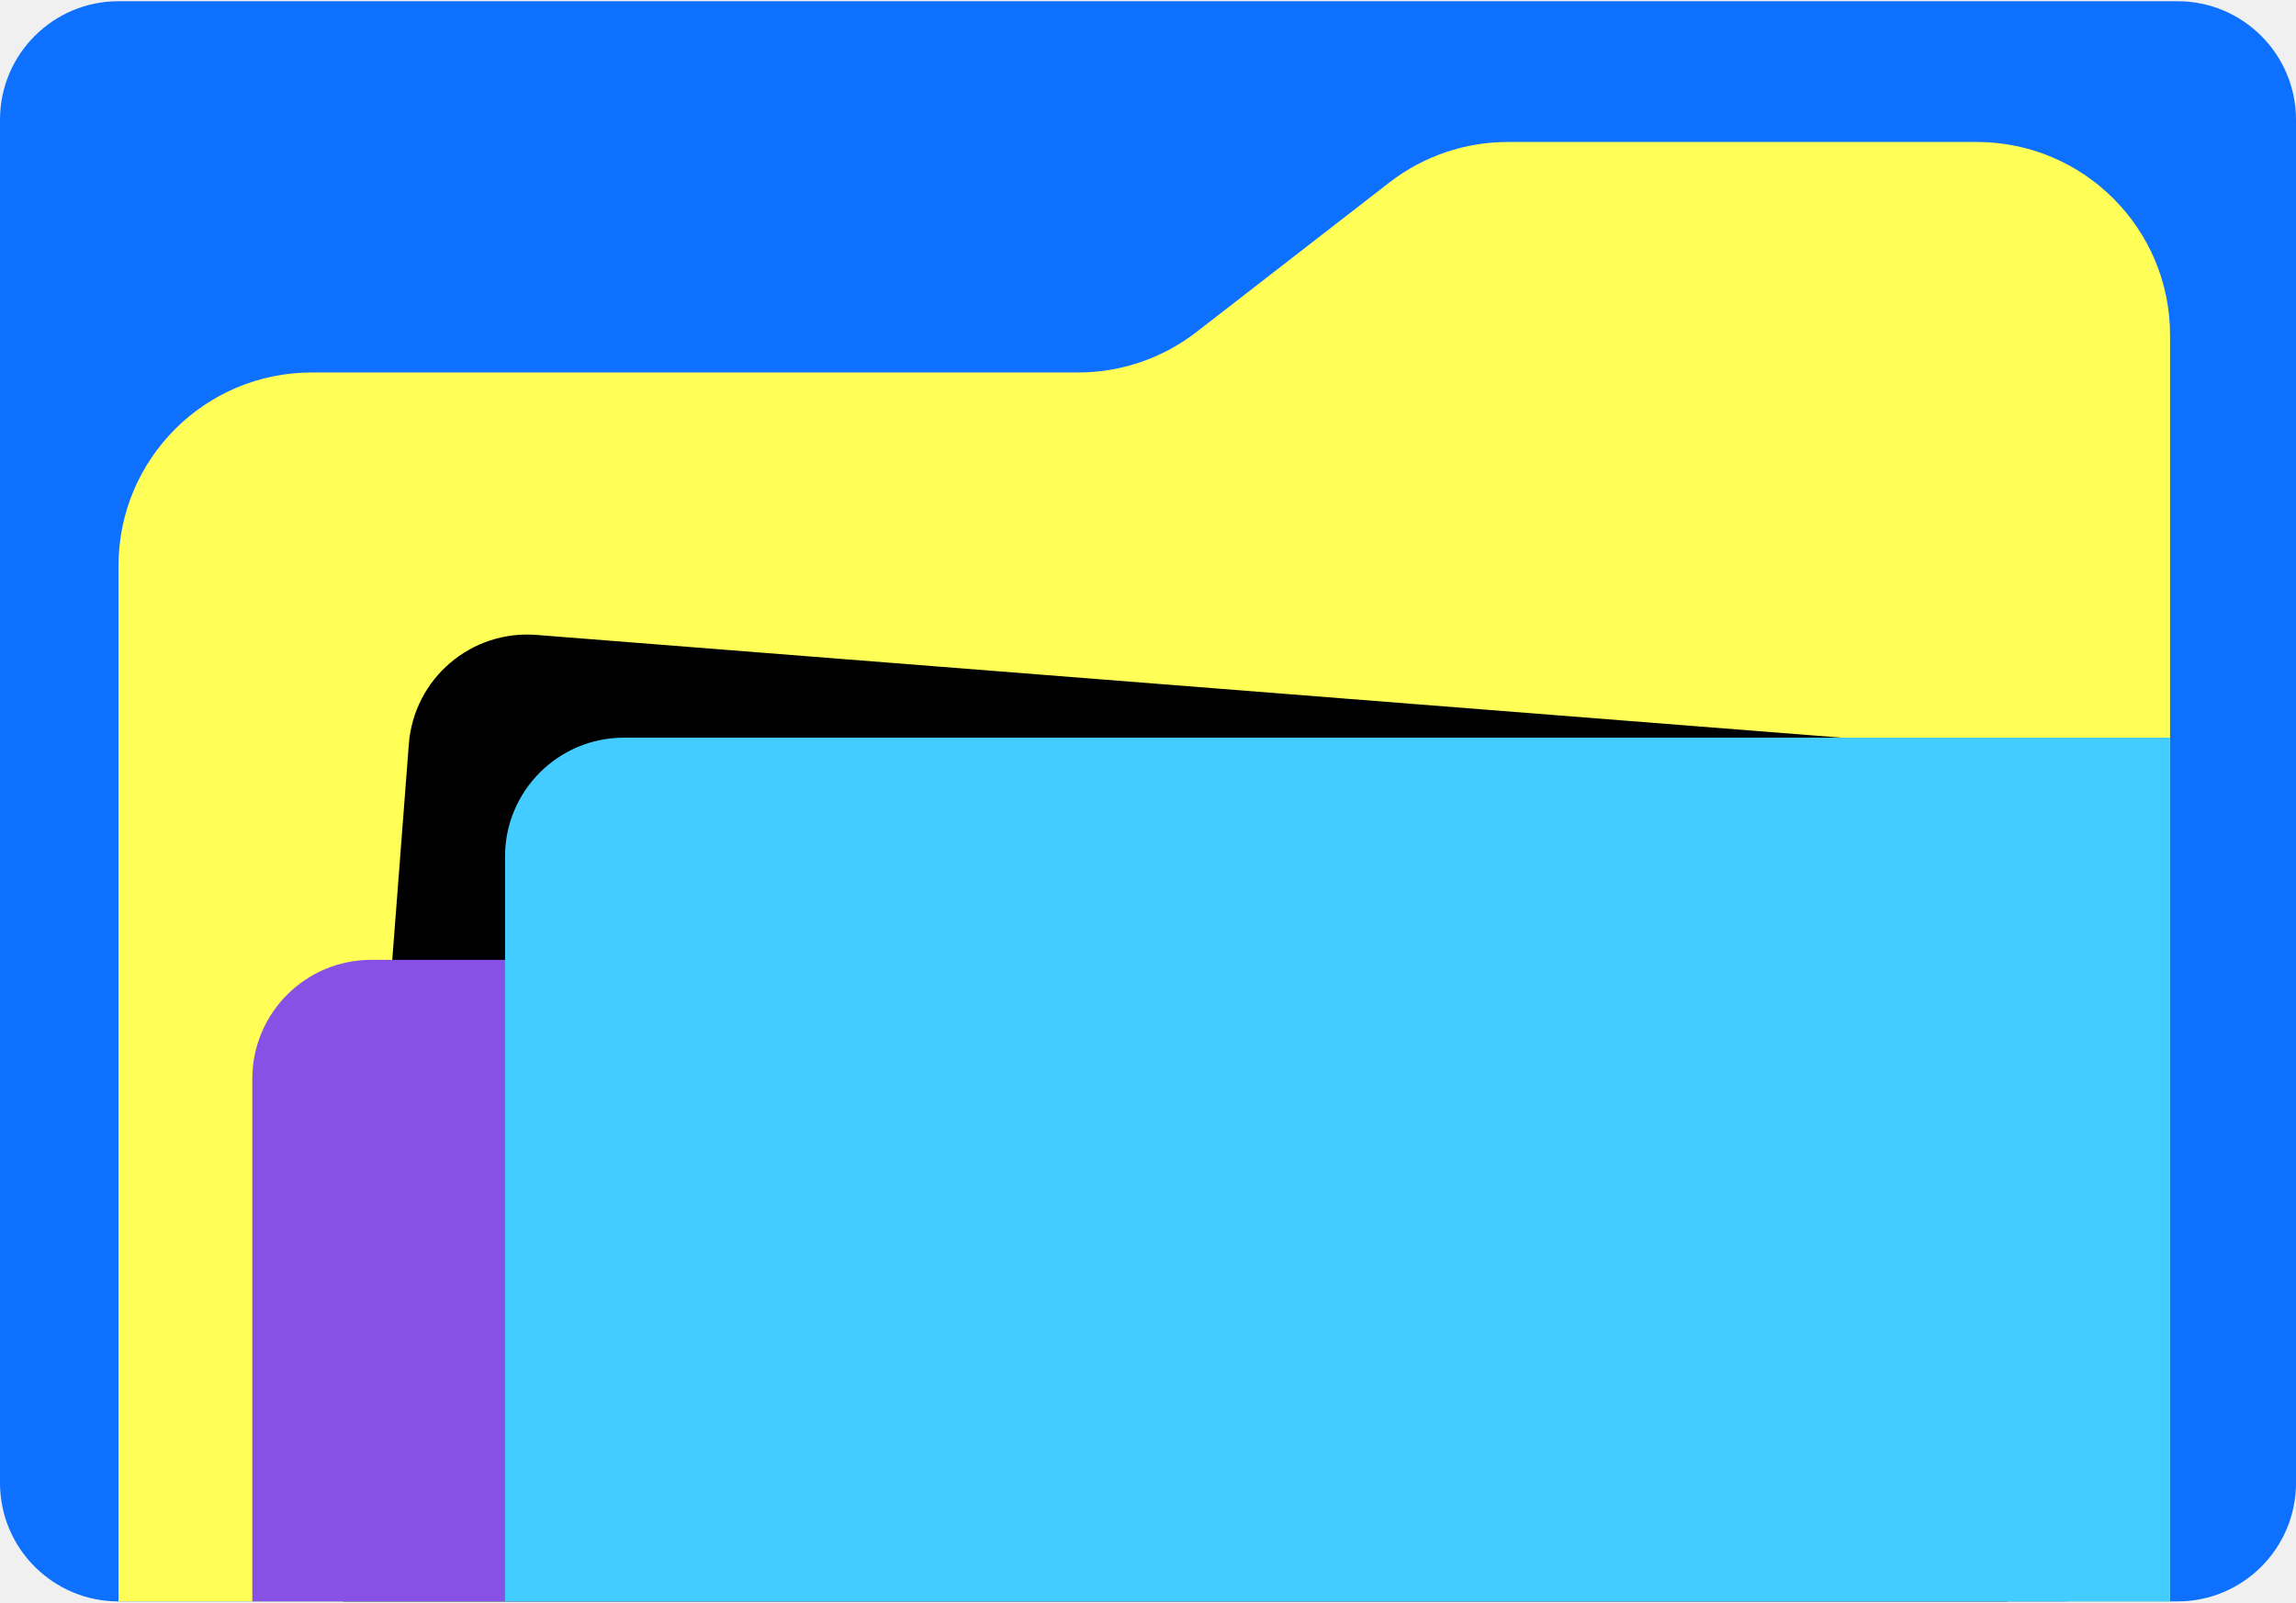
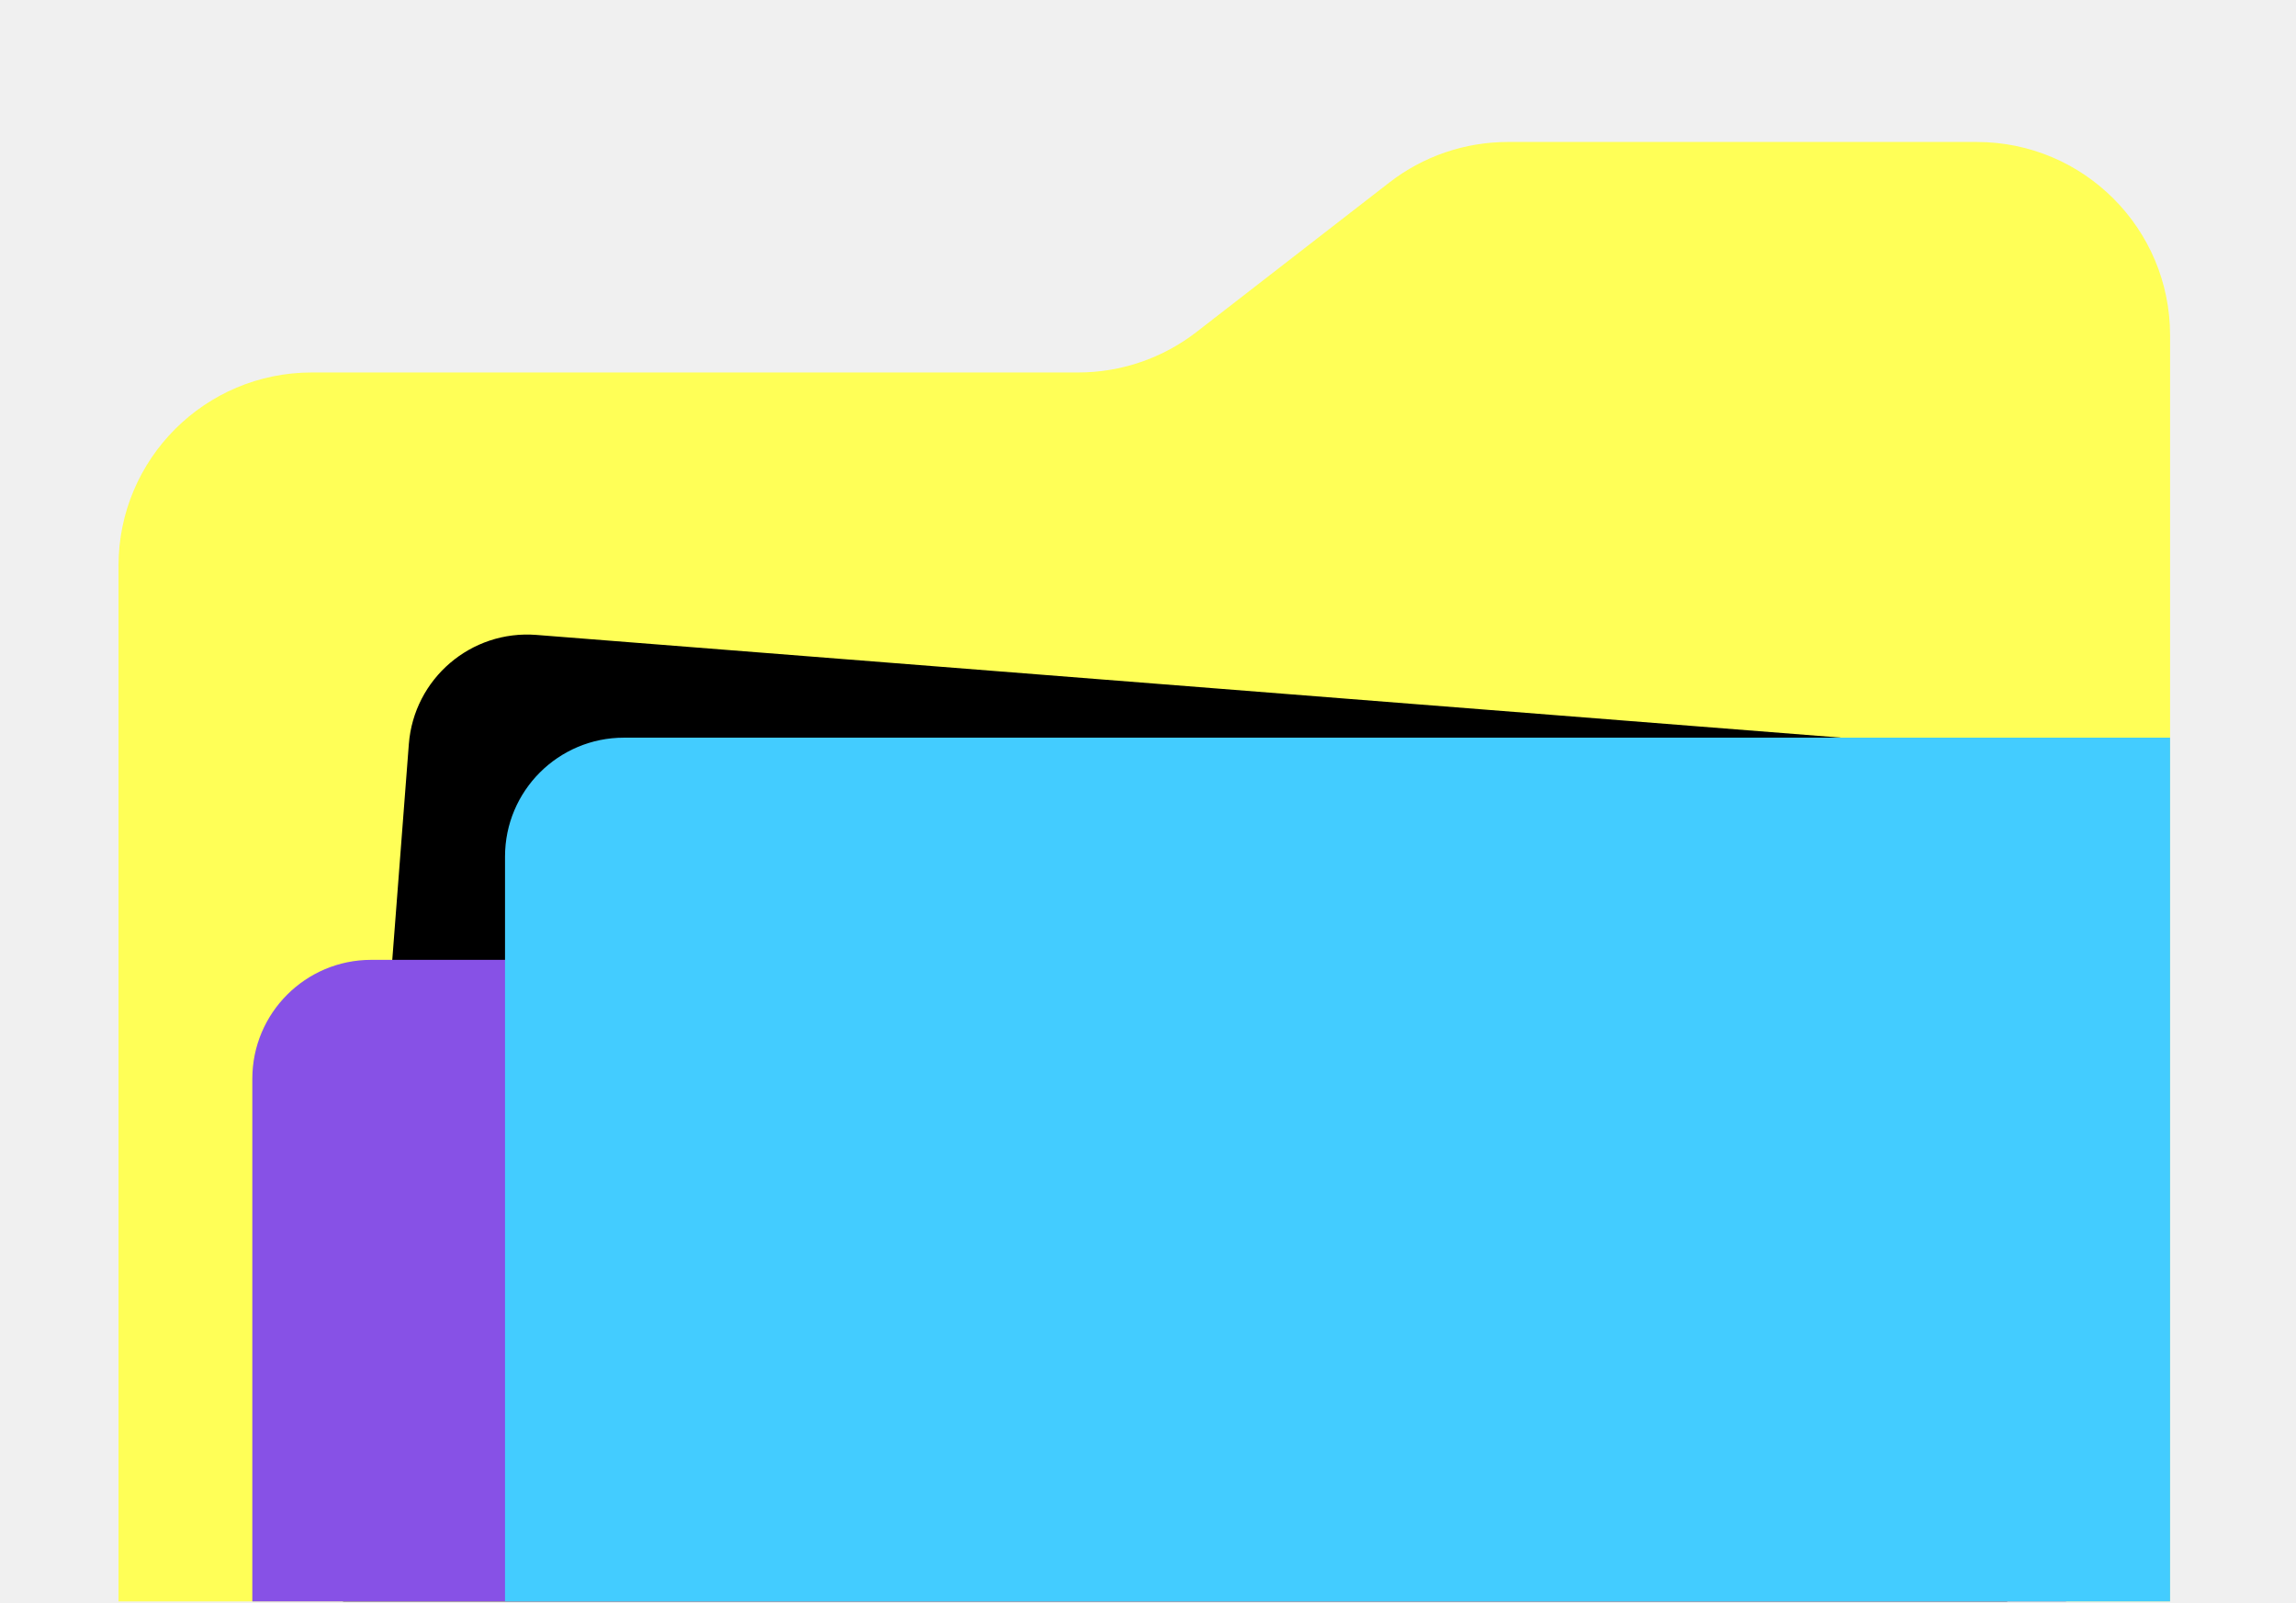
<svg xmlns="http://www.w3.org/2000/svg" width="278" height="194" viewBox="0 0 278 194" fill="none" class="hero-folder">
  <g clip-path="url(#clip0_161_1011)">
-     <rect y="0.148" width="278" height="193.703" rx="14.348" fill="#0D70FF" />
+     <rect y="0.148" width="278" height="193.703" rx="14.348" fill="none" />
    <path d="M14.348 243.093V68.488C14.348 55.565 24.825 45.088 37.748 45.088H130.545C135.734 45.088 140.777 43.362 144.879 40.183L168.224 22.091C172.326 18.912 177.368 17.187 182.558 17.187H239.353C252.277 17.187 262.754 27.664 262.754 40.588V243.093C262.754 256.017 252.277 266.494 239.353 266.494H37.748C24.825 266.494 14.348 256.017 14.348 243.093Z" fill="#FFFF57" />
    <rect width="200.913" height="160.388" rx="14.4" transform="matrix(0.996916 0.0784789 -0.0765671 0.997064 50.6035 75.7279)" class="hero-folder-file" fill="black" />
    <rect x="30.551" y="116.19" width="219.606" height="131.403" rx="14.4" fill="#8751E6" />
    <path d="M61.148 103.695C61.148 95.742 67.596 89.295 75.549 89.295H262.754V253.099C262.754 261.052 256.306 267.5 248.353 267.5H75.549C67.596 267.5 61.148 261.052 61.148 253.099V103.695Z" fill="#43CCFF" />
  </g>
  <defs>
    <clipPath id="clip0_161_1011">
      <rect y="0.148" width="278" height="193.703" rx="14.348" fill="white" />
    </clipPath>
  </defs>
</svg>
